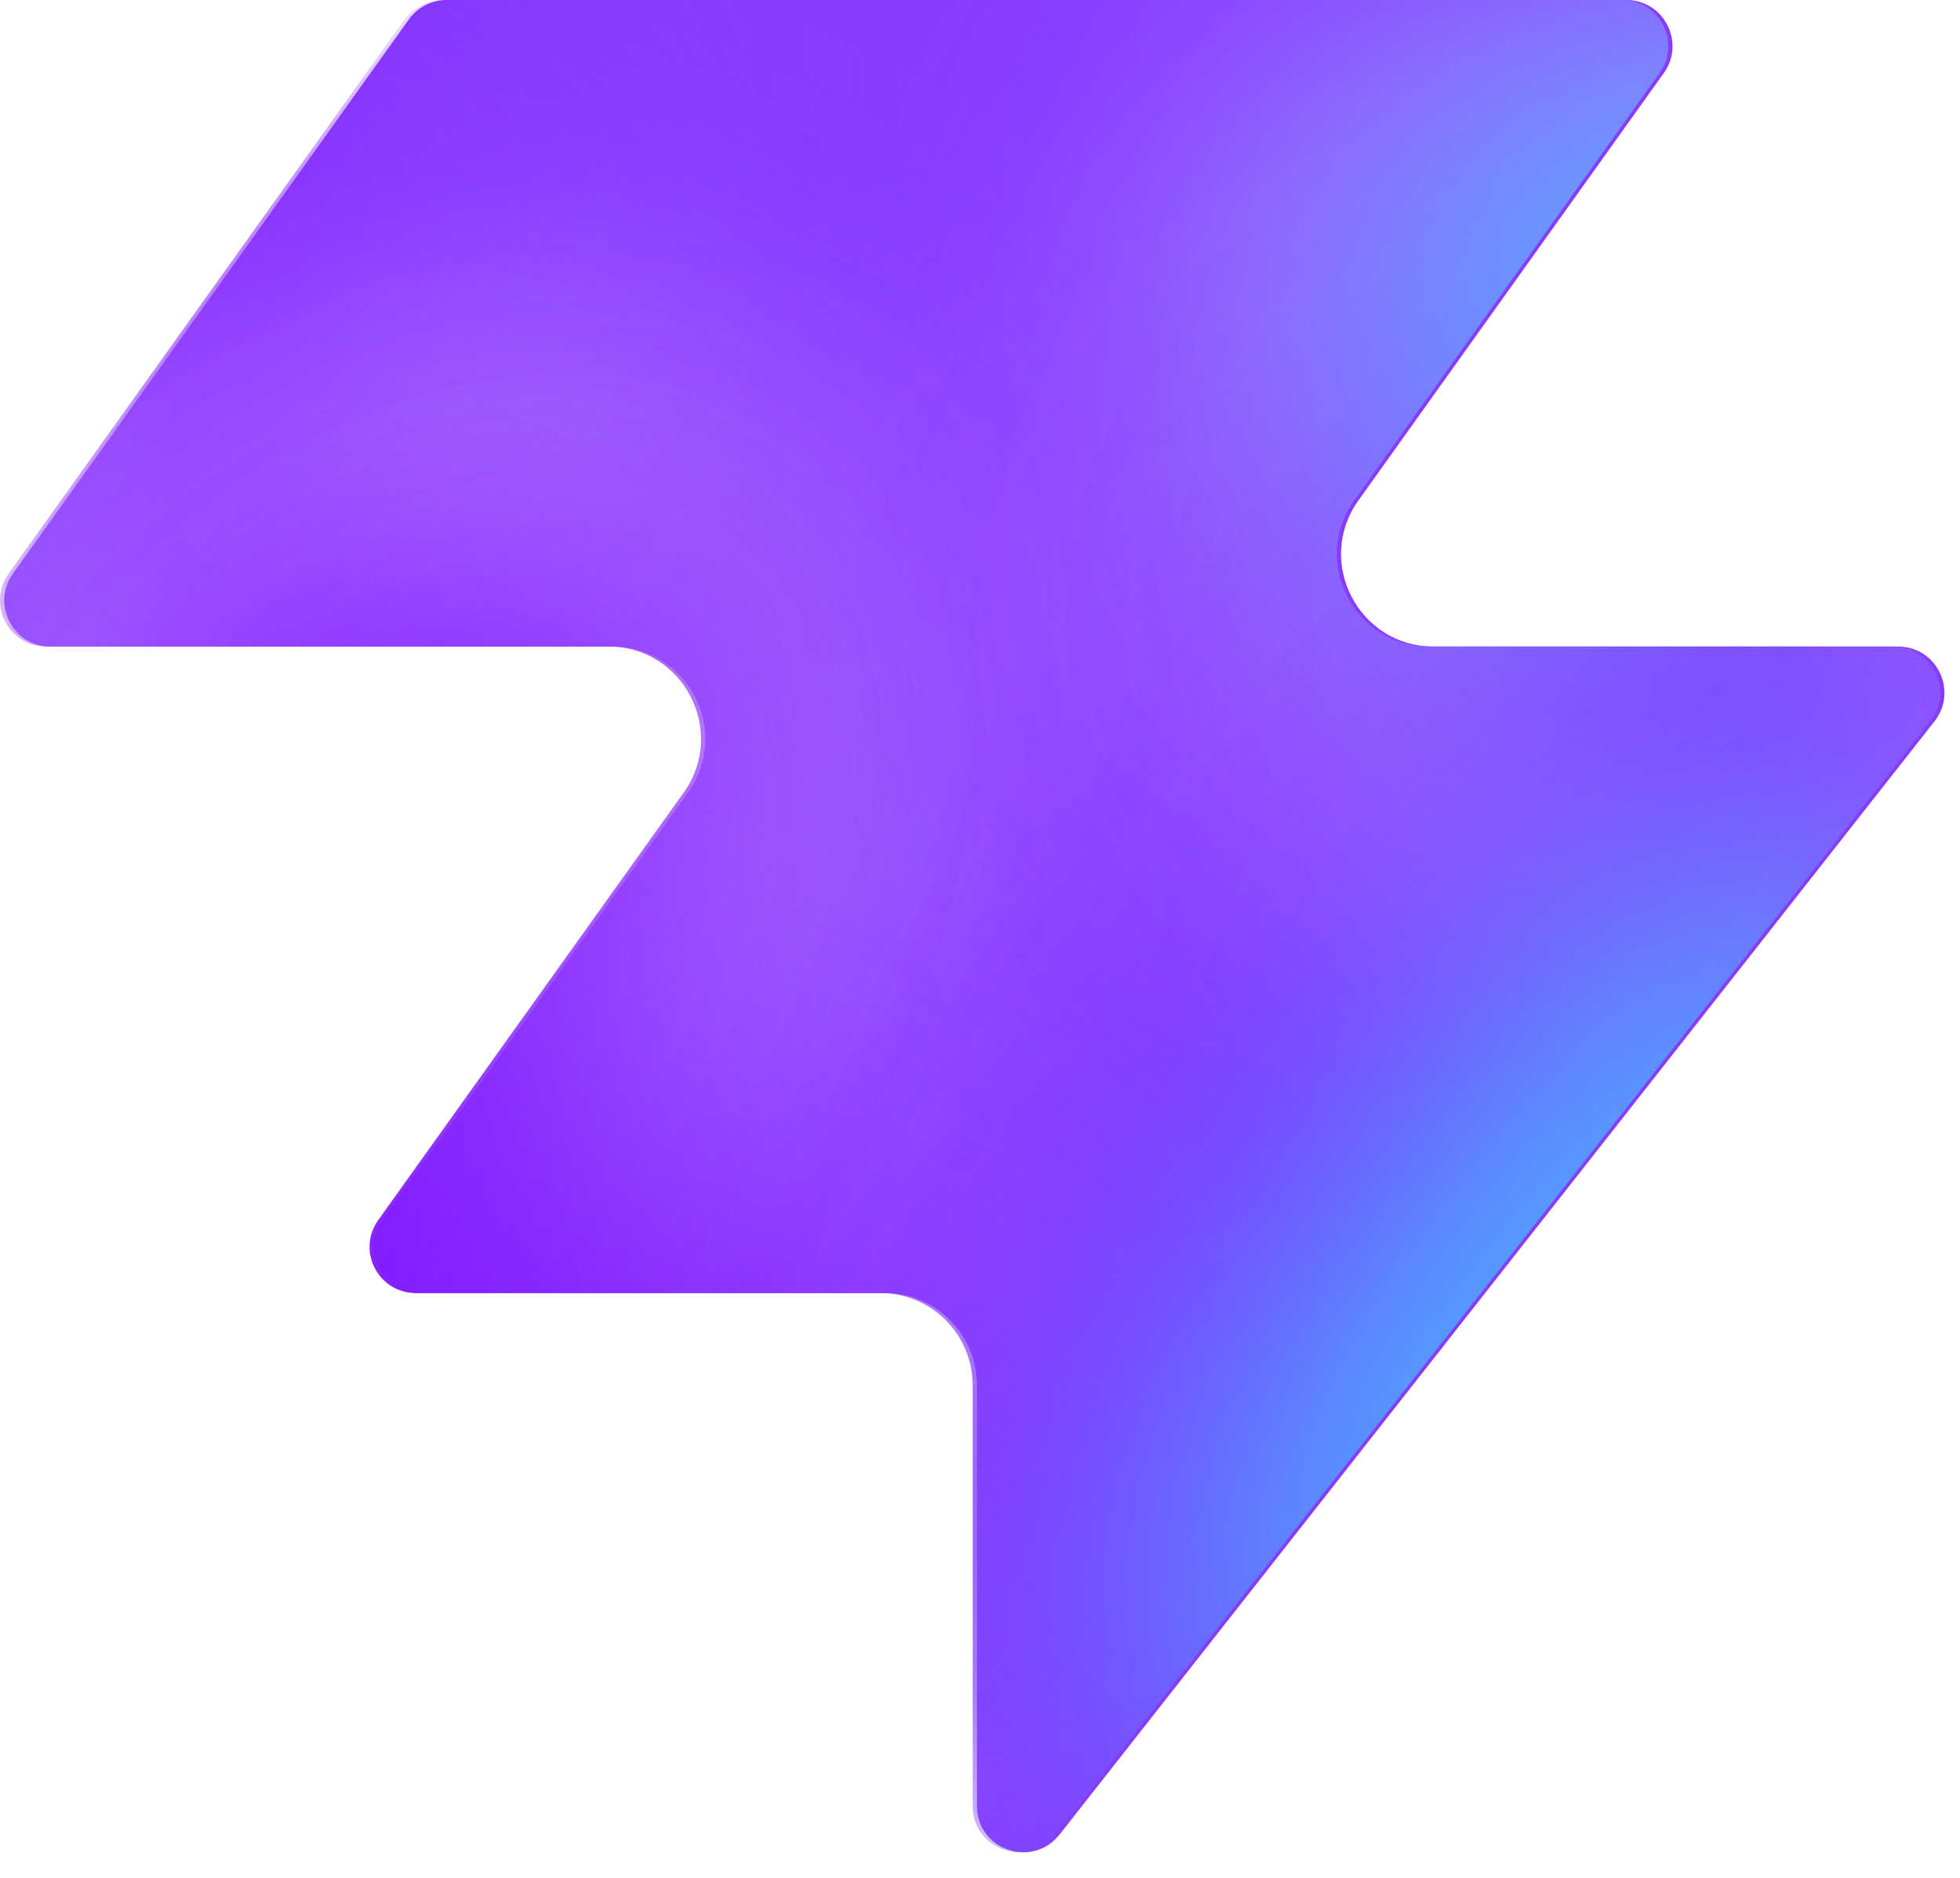
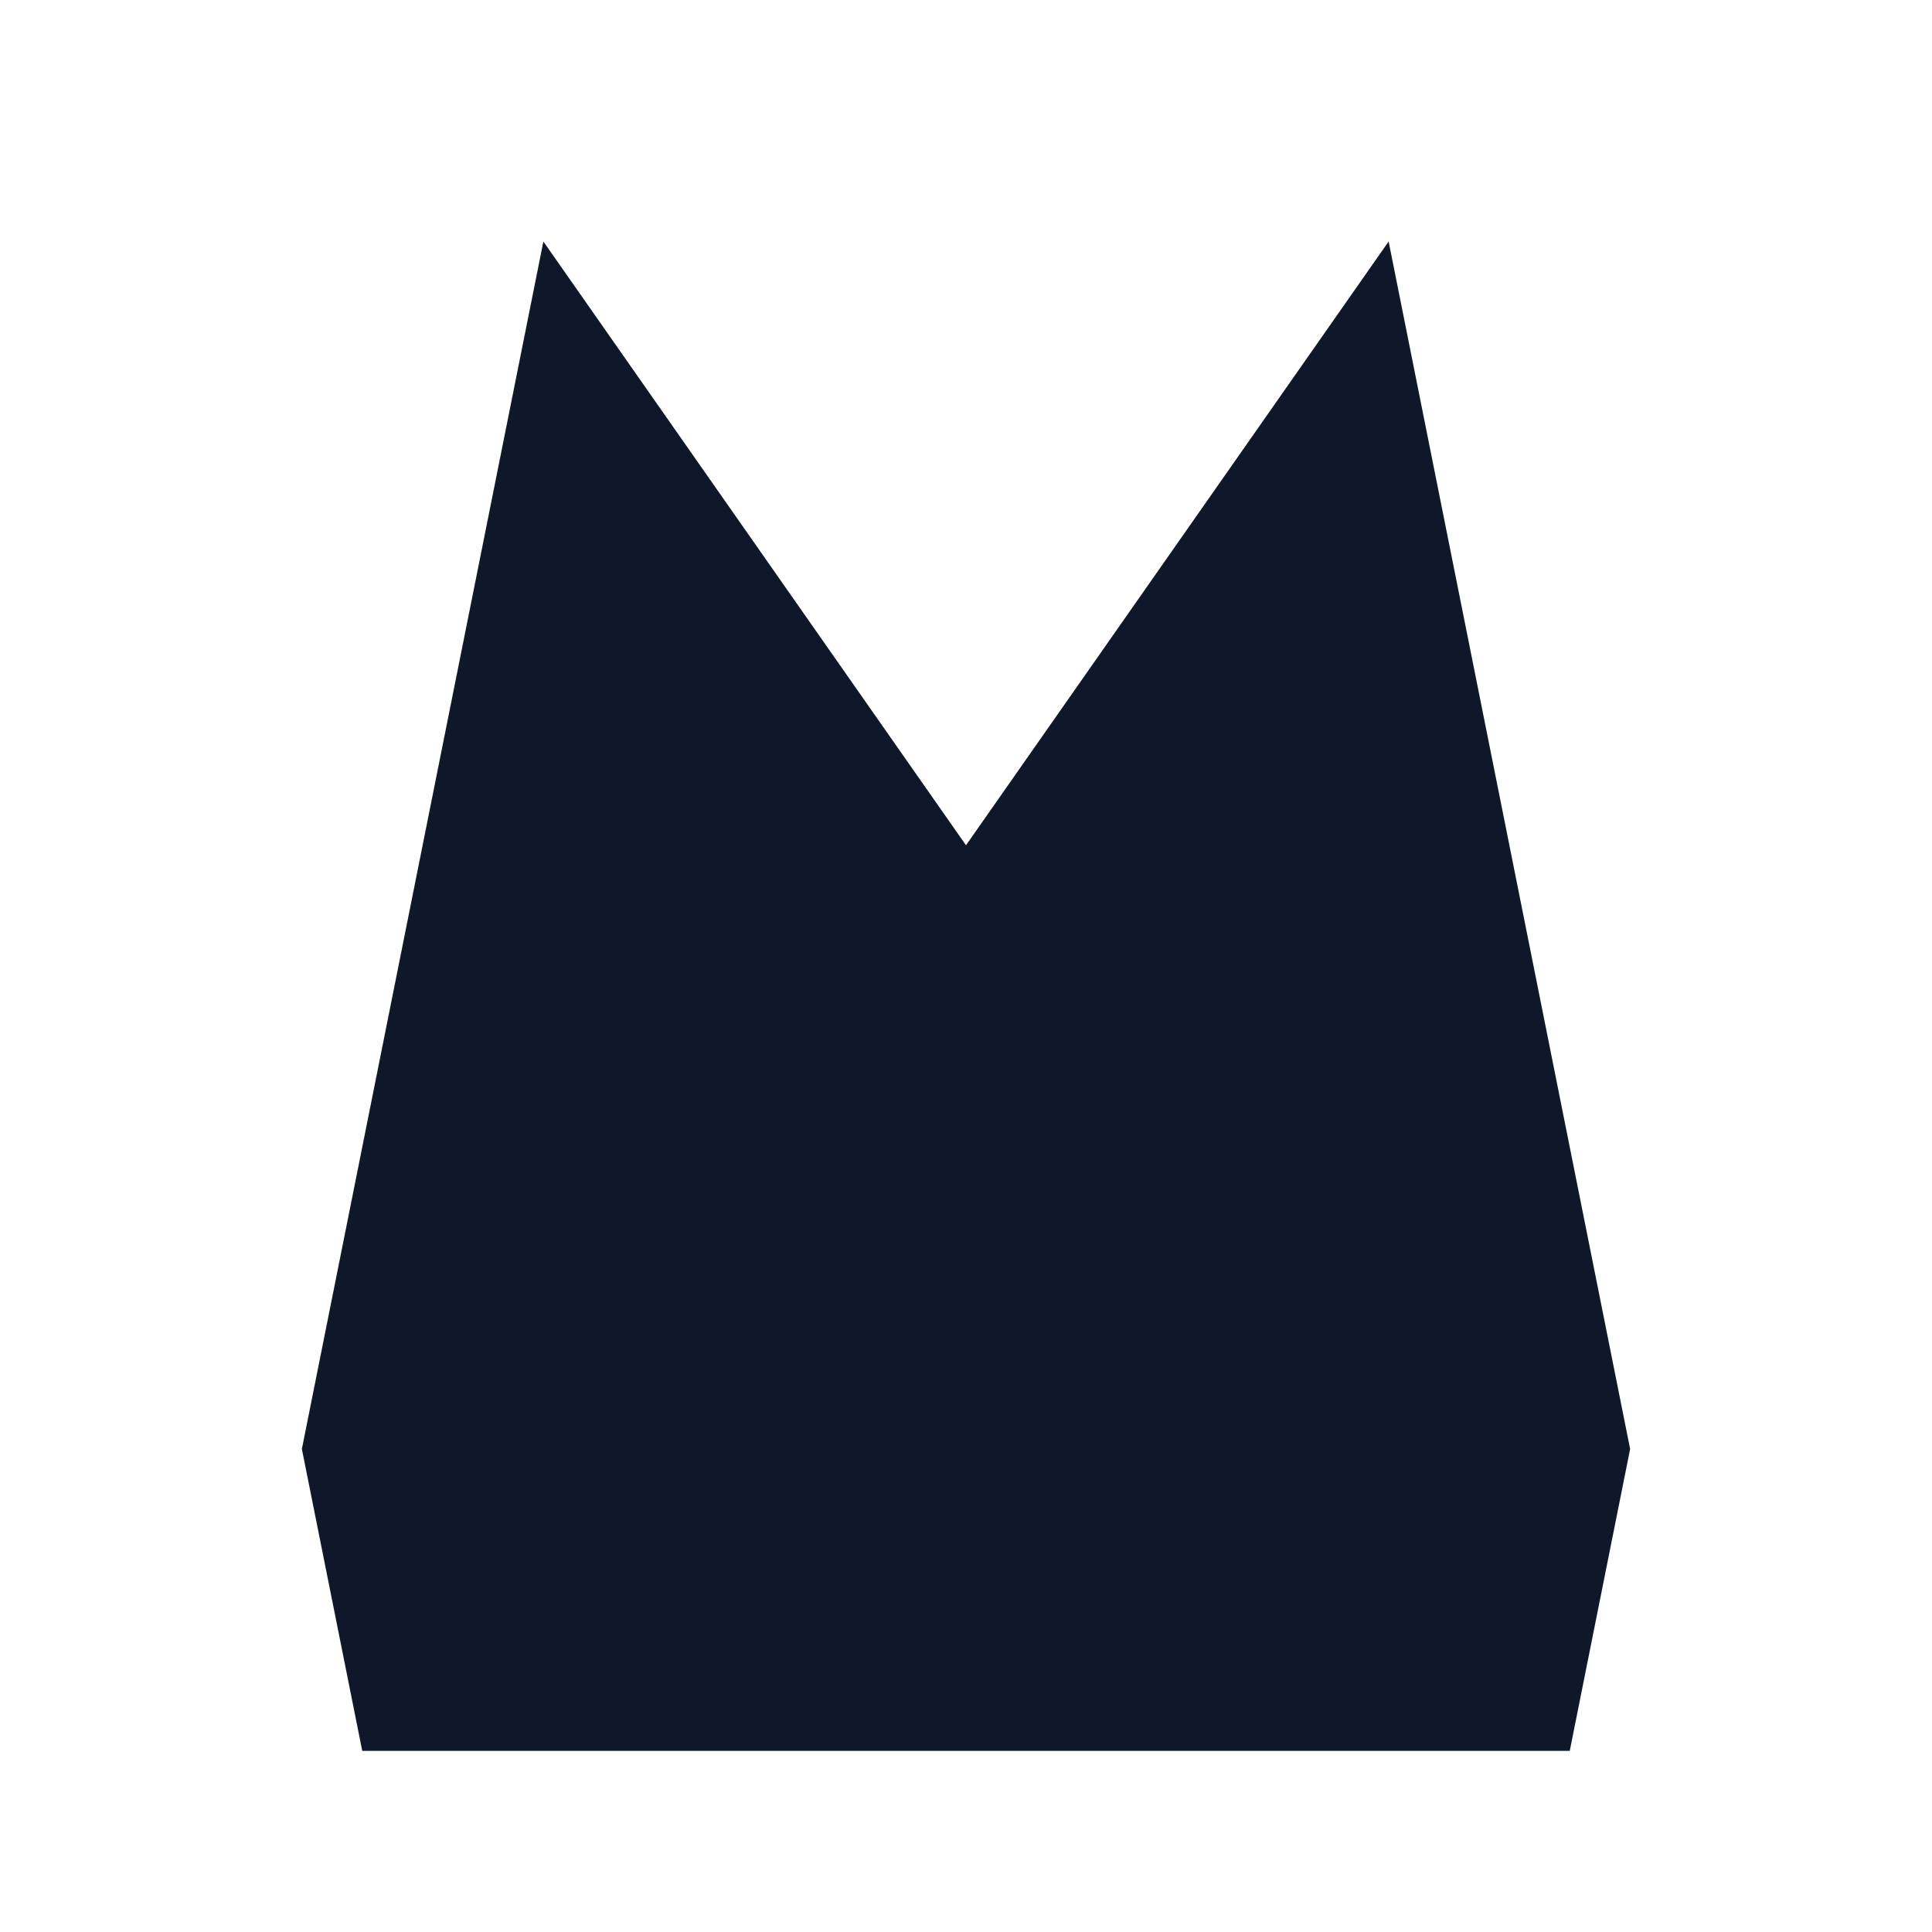
- <svg xmlns="http://www.w3.org/2000/svg" width="48" height="46" fill="none" viewBox="0 0 48 46">
-   <path fill="#863bff" d="M25.946 44.938c-.664.845-2.021.375-2.021-.698V33.937a2.26 2.26 0 0 0-2.262-2.262H10.287c-.92 0-1.456-1.04-.92-1.788l7.48-10.471c1.07-1.497 0-3.578-1.842-3.578H1.237c-.92 0-1.456-1.04-.92-1.788L10.013.474c.214-.297.556-.474.92-.474h28.894c.92 0 1.456 1.04.92 1.788l-7.48 10.471c-1.07 1.498 0 3.579 1.842 3.579h11.377c.943 0 1.473 1.088.89 1.83L25.947 44.94z" style="fill:#863bff;fill:color(display-p3 .525 .23 1);fill-opacity:1" />
-   <mask id="a" width="48" height="46" x="0" y="0" maskUnits="userSpaceOnUse" style="mask-type:alpha">
-     <path fill="#000" d="M25.842 44.938c-.664.844-2.021.375-2.021-.698V33.937a2.26 2.26 0 0 0-2.262-2.262H10.183c-.92 0-1.456-1.04-.92-1.788l7.48-10.471c1.07-1.498 0-3.579-1.842-3.579H1.133c-.92 0-1.456-1.04-.92-1.787L9.91.473c.214-.297.556-.474.92-.474h28.894c.92 0 1.456 1.04.92 1.788l-7.48 10.471c-1.07 1.498 0 3.578 1.842 3.578h11.377c.943 0 1.473 1.088.89 1.832L25.843 44.94z" style="fill:#000;fill-opacity:1" />
-   </mask>
-   <g mask="url(#a)">
-     <g filter="url(#b)">
-       <ellipse cx="5.508" cy="14.704" fill="#ede6ff" rx="5.508" ry="14.704" style="fill:#ede6ff;fill:color(display-p3 .927 .903 1);fill-opacity:1" transform="matrix(.00324 1 1 -.00324 -4.47 31.516)" />
-     </g>
-     <g filter="url(#c)">
-       <ellipse cx="10.399" cy="29.851" fill="#ede6ff" rx="10.399" ry="29.851" style="fill:#ede6ff;fill:color(display-p3 .927 .903 1);fill-opacity:1" transform="matrix(.00324 1 1 -.00324 -39.328 7.883)" />
-     </g>
-     <g filter="url(#d)">
-       <ellipse cx="5.508" cy="30.487" fill="#7e14ff" rx="5.508" ry="30.487" style="fill:#7e14ff;fill:color(display-p3 .492 .077 1);fill-opacity:1" transform="rotate(89.814 -25.913 -14.639)scale(1 -1)" />
-     </g>
-     <g filter="url(#e)">
-       <ellipse cx="5.508" cy="30.599" fill="#7e14ff" rx="5.508" ry="30.599" style="fill:#7e14ff;fill:color(display-p3 .492 .077 1);fill-opacity:1" transform="rotate(89.814 -32.644 -3.334)scale(1 -1)" />
-     </g>
-     <g filter="url(#f)">
-       <ellipse cx="5.508" cy="30.599" fill="#7e14ff" rx="5.508" ry="30.599" style="fill:#7e14ff;fill:color(display-p3 .492 .077 1);fill-opacity:1" transform="matrix(.00324 1 1 -.00324 -34.34 30.47)" />
-     </g>
-     <g filter="url(#g)">
-       <ellipse cx="14.072" cy="22.078" fill="#ede6ff" rx="14.072" ry="22.078" style="fill:#ede6ff;fill:color(display-p3 .927 .903 1);fill-opacity:1" transform="rotate(93.35 24.506 48.493)scale(-1 1)" />
-     </g>
-     <g filter="url(#h)">
-       <ellipse cx="3.47" cy="21.501" fill="#7e14ff" rx="3.47" ry="21.501" style="fill:#7e14ff;fill:color(display-p3 .492 .077 1);fill-opacity:1" transform="rotate(89.009 28.708 47.59)scale(-1 1)" />
-     </g>
-     <g filter="url(#i)">
-       <ellipse cx="3.47" cy="21.501" fill="#7e14ff" rx="3.47" ry="21.501" style="fill:#7e14ff;fill:color(display-p3 .492 .077 1);fill-opacity:1" transform="rotate(89.009 28.708 47.59)scale(-1 1)" />
-     </g>
-     <g filter="url(#j)">
-       <ellipse cx=".387" cy="8.972" fill="#7e14ff" rx="4.407" ry="29.108" style="fill:#7e14ff;fill:color(display-p3 .492 .077 1);fill-opacity:1" transform="rotate(39.51 .387 8.972)" />
-     </g>
-     <g filter="url(#k)">
-       <ellipse cx="47.523" cy="-6.092" fill="#7e14ff" rx="4.407" ry="29.108" style="fill:#7e14ff;fill:color(display-p3 .492 .077 1);fill-opacity:1" transform="rotate(37.892 47.523 -6.092)" />
-     </g>
-     <g filter="url(#l)">
-       <ellipse cx="41.412" cy="6.333" fill="#47bfff" rx="5.971" ry="9.665" style="fill:#47bfff;fill:color(display-p3 .28 .748 1);fill-opacity:1" transform="rotate(37.892 41.412 6.333)" />
-     </g>
-     <g filter="url(#m)">
-       <ellipse cx="-1.879" cy="38.332" fill="#7e14ff" rx="4.407" ry="29.108" style="fill:#7e14ff;fill:color(display-p3 .492 .077 1);fill-opacity:1" transform="rotate(37.892 -1.88 38.332)" />
-     </g>
-     <g filter="url(#n)">
-       <ellipse cx="-1.879" cy="38.332" fill="#7e14ff" rx="4.407" ry="29.108" style="fill:#7e14ff;fill:color(display-p3 .492 .077 1);fill-opacity:1" transform="rotate(37.892 -1.88 38.332)" />
-     </g>
-     <g filter="url(#o)">
-       <ellipse cx="35.651" cy="29.907" fill="#7e14ff" rx="4.407" ry="29.108" style="fill:#7e14ff;fill:color(display-p3 .492 .077 1);fill-opacity:1" transform="rotate(37.892 35.651 29.907)" />
-     </g>
-     <g filter="url(#p)">
-       <ellipse cx="38.418" cy="32.4" fill="#47bfff" rx="5.971" ry="15.297" style="fill:#47bfff;fill:color(display-p3 .28 .748 1);fill-opacity:1" transform="rotate(37.892 38.418 32.4)" />
-     </g>
-   </g>
-   <defs>
-     <filter id="b" width="60.045" height="41.654" x="-19.77" y="16.149" color-interpolation-filters="sRGB" filterUnits="userSpaceOnUse">
-       <feFlood flood-opacity="0" result="BackgroundImageFix" />
-       <feBlend in="SourceGraphic" in2="BackgroundImageFix" result="shape" />
-       <feGaussianBlur result="effect1_foregroundBlur_2002_17158" stdDeviation="7.659" />
-     </filter>
-     <filter id="c" width="90.34" height="51.437" x="-54.613" y="-7.533" color-interpolation-filters="sRGB" filterUnits="userSpaceOnUse">
-       <feFlood flood-opacity="0" result="BackgroundImageFix" />
-       <feBlend in="SourceGraphic" in2="BackgroundImageFix" result="shape" />
-       <feGaussianBlur result="effect1_foregroundBlur_2002_17158" stdDeviation="7.659" />
-     </filter>
-     <filter id="d" width="79.355" height="29.4" x="-49.64" y="2.03" color-interpolation-filters="sRGB" filterUnits="userSpaceOnUse">
-       <feFlood flood-opacity="0" result="BackgroundImageFix" />
-       <feBlend in="SourceGraphic" in2="BackgroundImageFix" result="shape" />
-       <feGaussianBlur result="effect1_foregroundBlur_2002_17158" stdDeviation="4.596" />
-     </filter>
-     <filter id="e" width="79.579" height="29.4" x="-45.045" y="20.029" color-interpolation-filters="sRGB" filterUnits="userSpaceOnUse">
-       <feFlood flood-opacity="0" result="BackgroundImageFix" />
-       <feBlend in="SourceGraphic" in2="BackgroundImageFix" result="shape" />
-       <feGaussianBlur result="effect1_foregroundBlur_2002_17158" stdDeviation="4.596" />
-     </filter>
-     <filter id="f" width="79.579" height="29.4" x="-43.513" y="21.178" color-interpolation-filters="sRGB" filterUnits="userSpaceOnUse">
-       <feFlood flood-opacity="0" result="BackgroundImageFix" />
-       <feBlend in="SourceGraphic" in2="BackgroundImageFix" result="shape" />
-       <feGaussianBlur result="effect1_foregroundBlur_2002_17158" stdDeviation="4.596" />
-     </filter>
-     <filter id="g" width="74.749" height="58.852" x="15.756" y="-17.901" color-interpolation-filters="sRGB" filterUnits="userSpaceOnUse">
-       <feFlood flood-opacity="0" result="BackgroundImageFix" />
-       <feBlend in="SourceGraphic" in2="BackgroundImageFix" result="shape" />
-       <feGaussianBlur result="effect1_foregroundBlur_2002_17158" stdDeviation="7.659" />
-     </filter>
-     <filter id="h" width="61.377" height="25.362" x="23.548" y="2.284" color-interpolation-filters="sRGB" filterUnits="userSpaceOnUse">
-       <feFlood flood-opacity="0" result="BackgroundImageFix" />
-       <feBlend in="SourceGraphic" in2="BackgroundImageFix" result="shape" />
-       <feGaussianBlur result="effect1_foregroundBlur_2002_17158" stdDeviation="4.596" />
-     </filter>
-     <filter id="i" width="61.377" height="25.362" x="23.548" y="2.284" color-interpolation-filters="sRGB" filterUnits="userSpaceOnUse">
-       <feFlood flood-opacity="0" result="BackgroundImageFix" />
-       <feBlend in="SourceGraphic" in2="BackgroundImageFix" result="shape" />
-       <feGaussianBlur result="effect1_foregroundBlur_2002_17158" stdDeviation="4.596" />
-     </filter>
-     <filter id="j" width="56.045" height="63.649" x="-27.636" y="-22.853" color-interpolation-filters="sRGB" filterUnits="userSpaceOnUse">
-       <feFlood flood-opacity="0" result="BackgroundImageFix" />
-       <feBlend in="SourceGraphic" in2="BackgroundImageFix" result="shape" />
-       <feGaussianBlur result="effect1_foregroundBlur_2002_17158" stdDeviation="4.596" />
-     </filter>
-     <filter id="k" width="54.814" height="64.646" x="20.116" y="-38.415" color-interpolation-filters="sRGB" filterUnits="userSpaceOnUse">
-       <feFlood flood-opacity="0" result="BackgroundImageFix" />
-       <feBlend in="SourceGraphic" in2="BackgroundImageFix" result="shape" />
-       <feGaussianBlur result="effect1_foregroundBlur_2002_17158" stdDeviation="4.596" />
-     </filter>
-     <filter id="l" width="33.541" height="35.313" x="24.641" y="-11.323" color-interpolation-filters="sRGB" filterUnits="userSpaceOnUse">
-       <feFlood flood-opacity="0" result="BackgroundImageFix" />
-       <feBlend in="SourceGraphic" in2="BackgroundImageFix" result="shape" />
-       <feGaussianBlur result="effect1_foregroundBlur_2002_17158" stdDeviation="4.596" />
-     </filter>
-     <filter id="m" width="54.814" height="64.646" x="-29.286" y="6.009" color-interpolation-filters="sRGB" filterUnits="userSpaceOnUse">
-       <feFlood flood-opacity="0" result="BackgroundImageFix" />
-       <feBlend in="SourceGraphic" in2="BackgroundImageFix" result="shape" />
-       <feGaussianBlur result="effect1_foregroundBlur_2002_17158" stdDeviation="4.596" />
-     </filter>
-     <filter id="n" width="54.814" height="64.646" x="-29.286" y="6.009" color-interpolation-filters="sRGB" filterUnits="userSpaceOnUse">
-       <feFlood flood-opacity="0" result="BackgroundImageFix" />
-       <feBlend in="SourceGraphic" in2="BackgroundImageFix" result="shape" />
-       <feGaussianBlur result="effect1_foregroundBlur_2002_17158" stdDeviation="4.596" />
-     </filter>
-     <filter id="o" width="54.814" height="64.646" x="8.244" y="-2.416" color-interpolation-filters="sRGB" filterUnits="userSpaceOnUse">
-       <feFlood flood-opacity="0" result="BackgroundImageFix" />
-       <feBlend in="SourceGraphic" in2="BackgroundImageFix" result="shape" />
-       <feGaussianBlur result="effect1_foregroundBlur_2002_17158" stdDeviation="4.596" />
-     </filter>
-     <filter id="p" width="39.409" height="43.623" x="18.713" y="10.588" color-interpolation-filters="sRGB" filterUnits="userSpaceOnUse">
-       <feFlood flood-opacity="0" result="BackgroundImageFix" />
-       <feBlend in="SourceGraphic" in2="BackgroundImageFix" result="shape" />
-       <feGaussianBlur result="effect1_foregroundBlur_2002_17158" stdDeviation="4.596" />
-     </filter>
-   </defs>
+ <svg xmlns="http://www.w3.org/2000/svg" width="32" height="32" viewBox="0 0 32 32" fill="none">
+   <style>
+     .b { fill: #0F172A; }
+     @media (prefers-color-scheme: dark) { .b { fill: #F1F5F9; } }
+   </style>
+   <polygon class="b" points="5,24 9,4 16,14 16,24" />
+   <polygon class="b" points="27,24 23,4 16,14 16,24" />
+   <polygon class="b" points="5,24 27,24 26,29 6,29" />
</svg>
